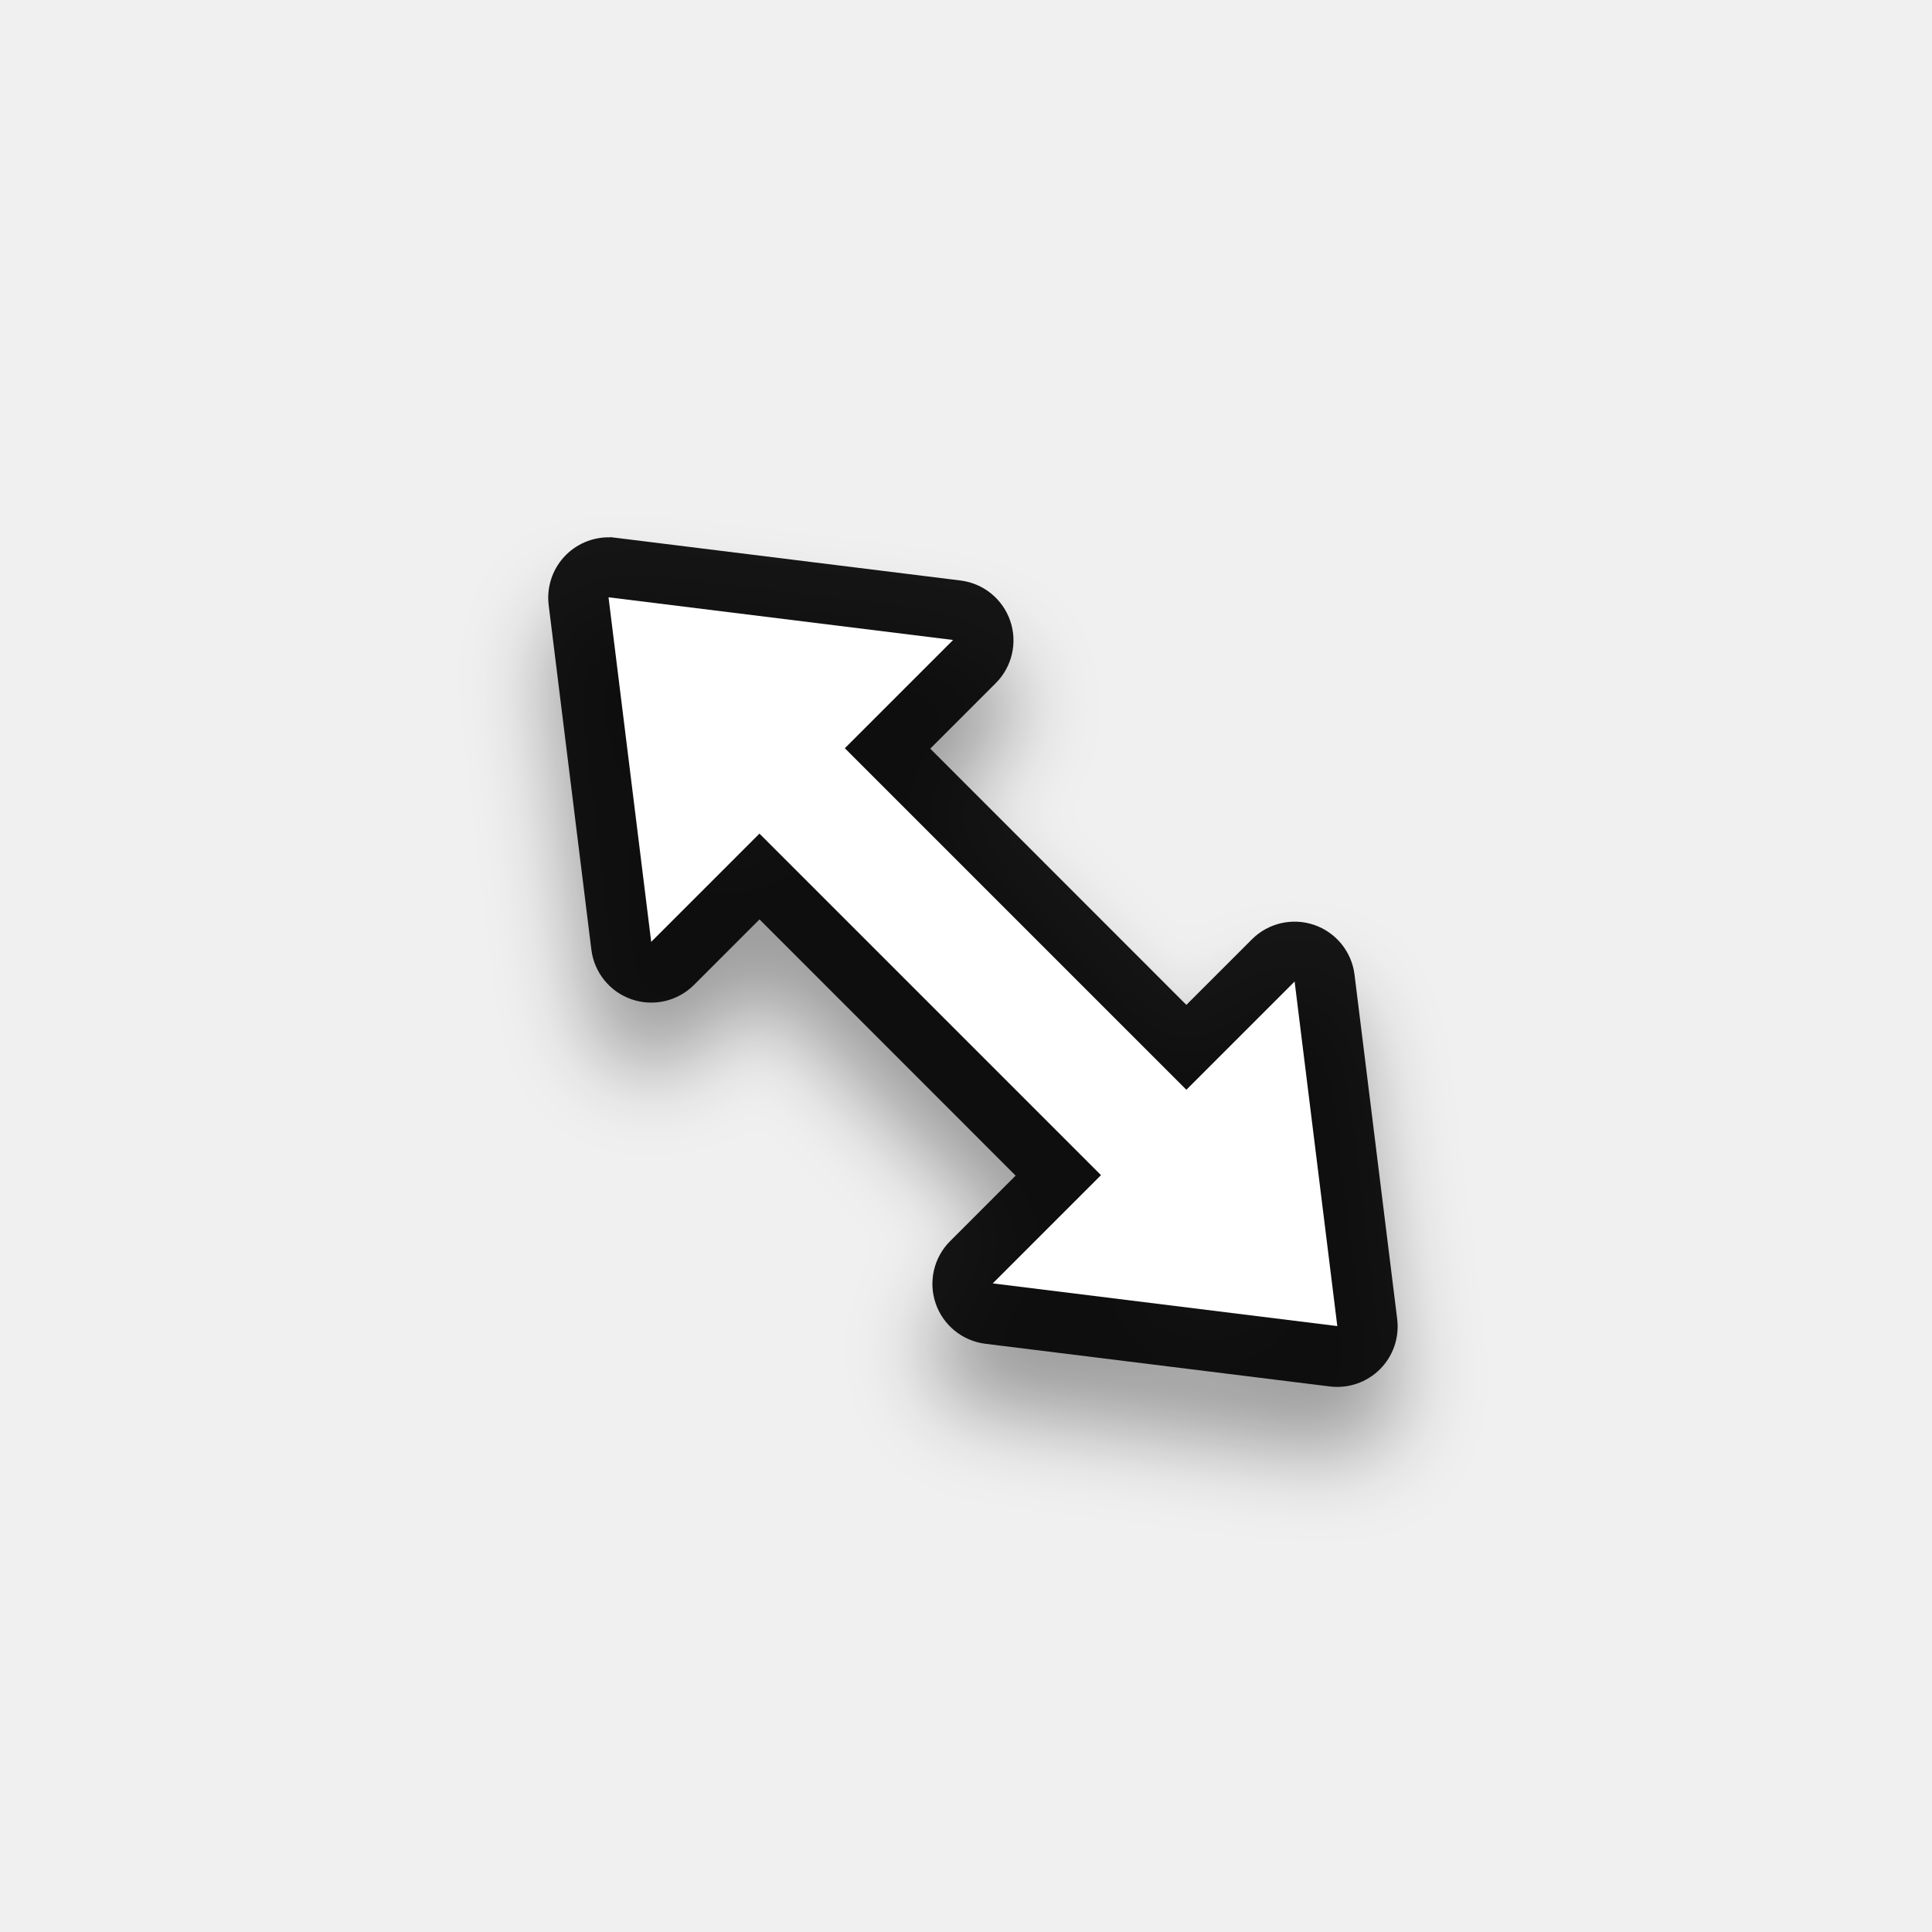
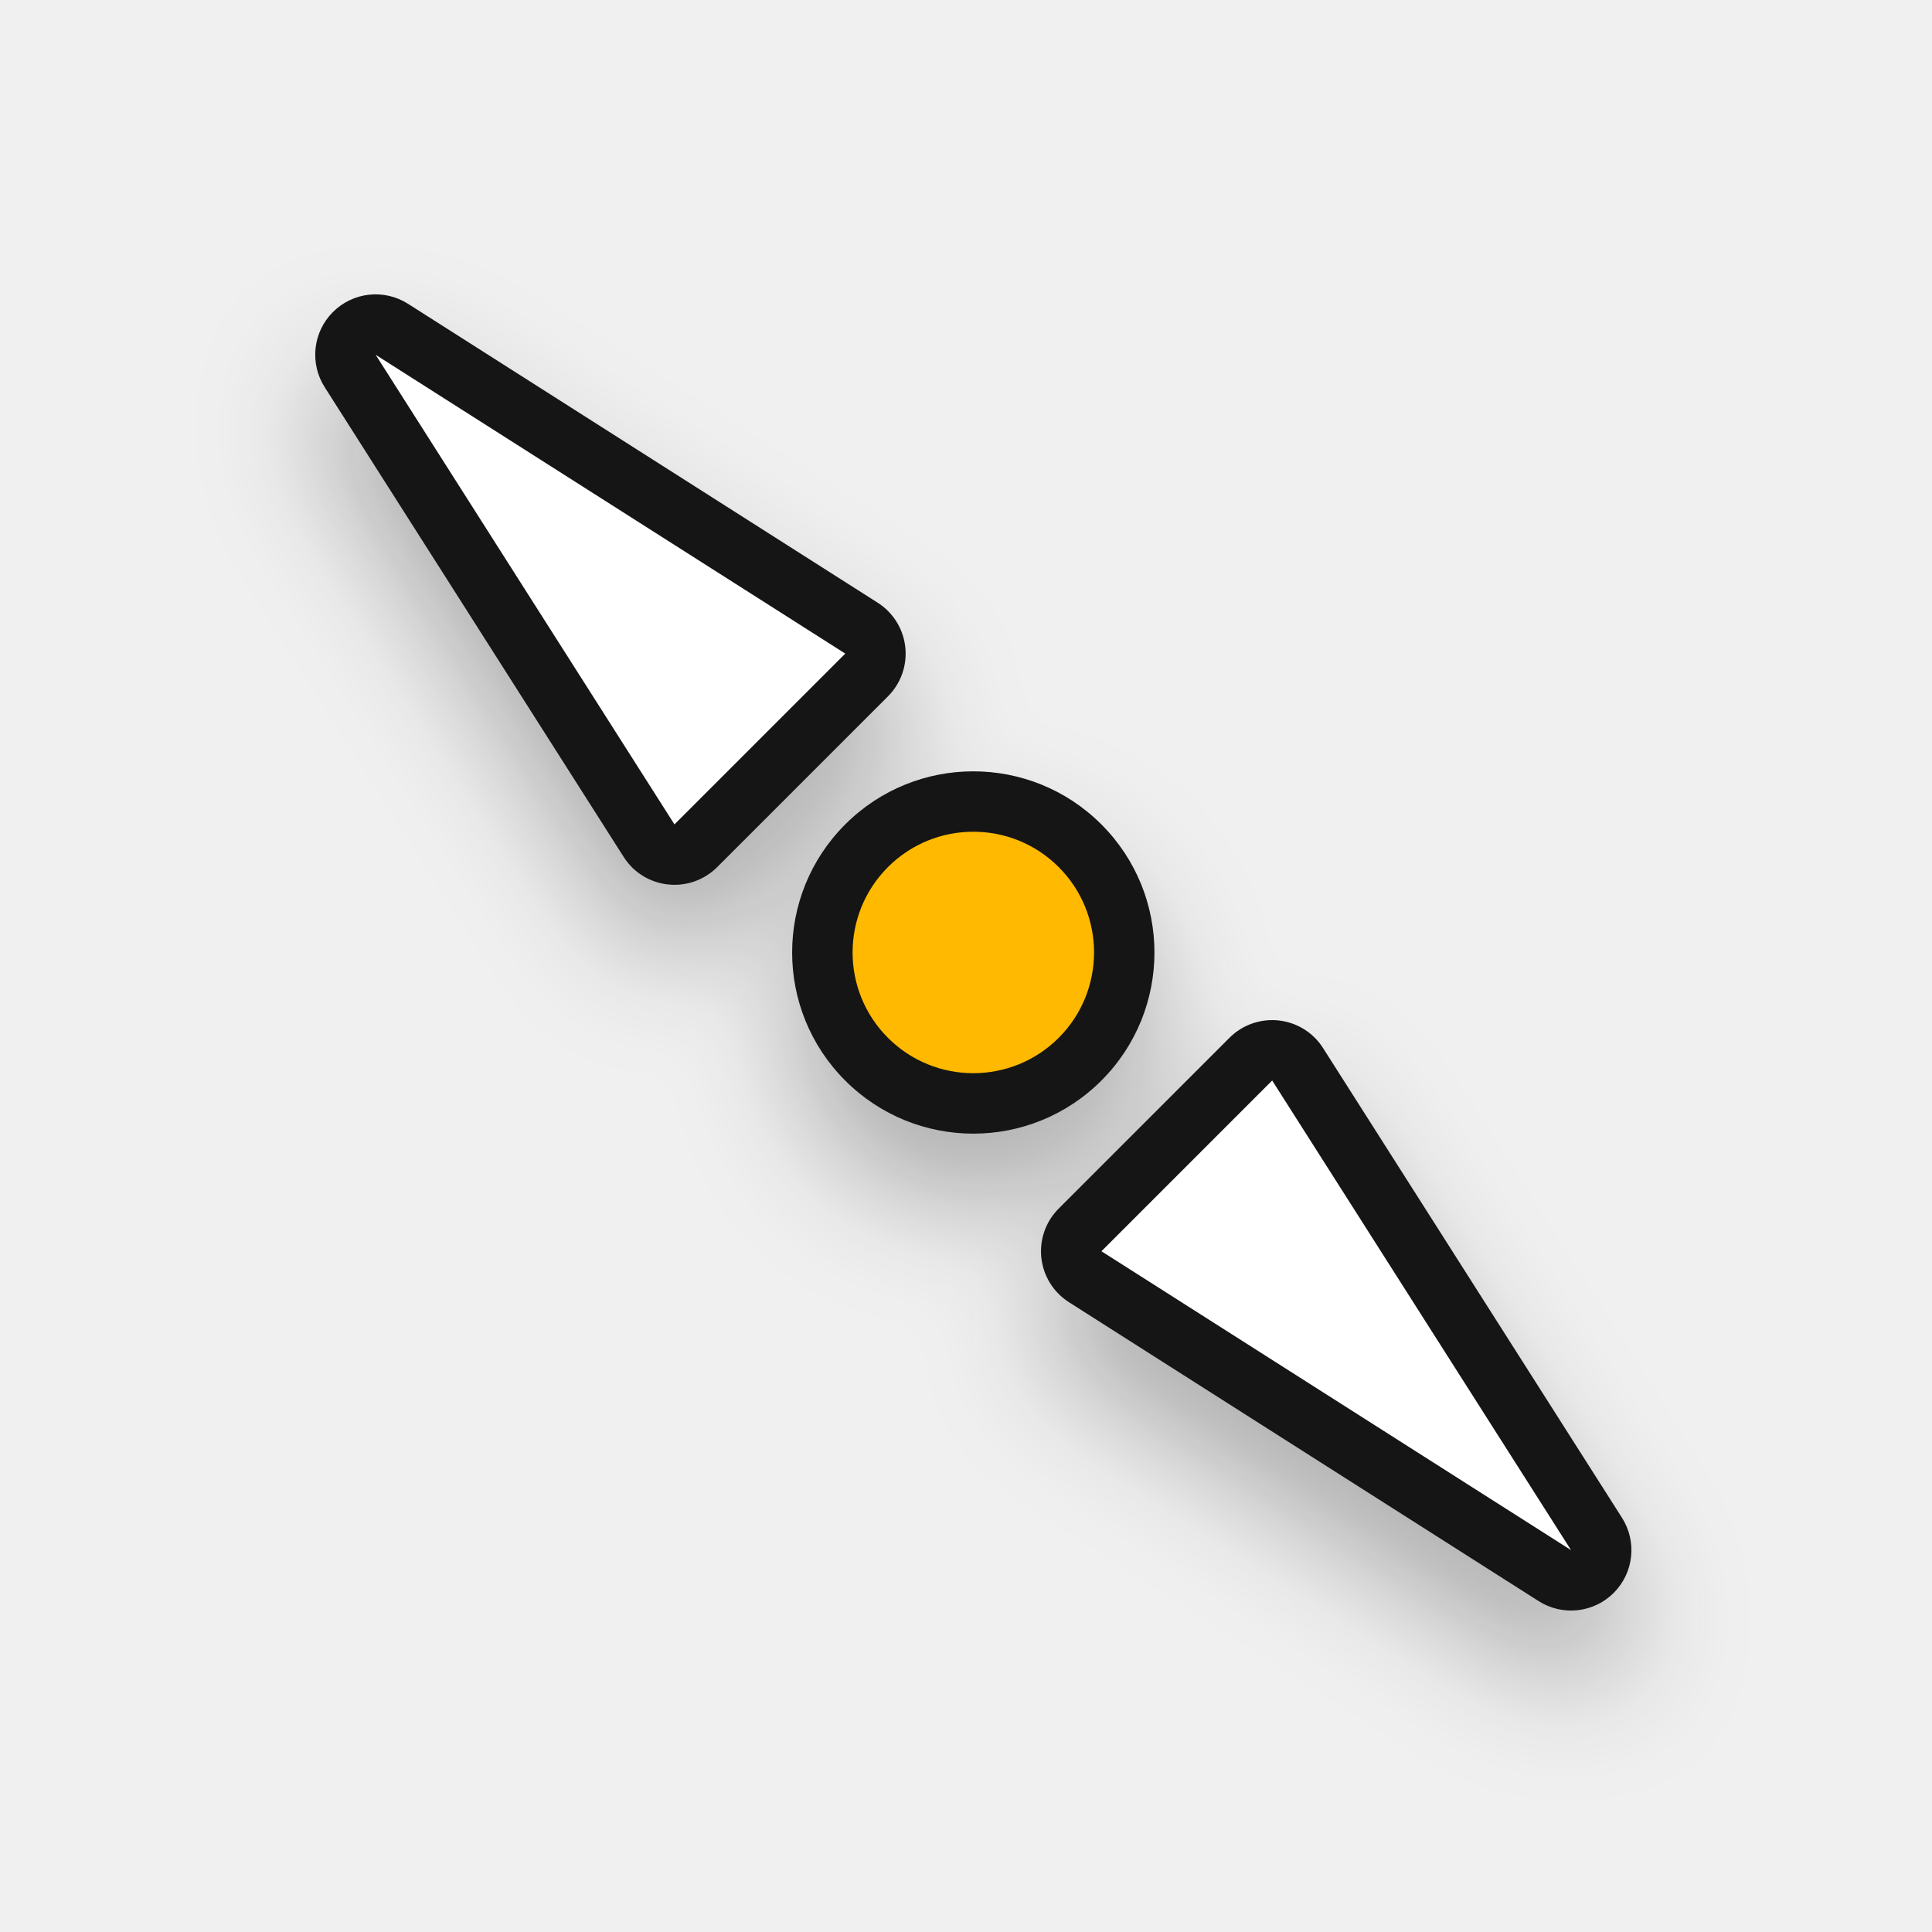
<svg xmlns="http://www.w3.org/2000/svg" width="32" height="32" version="1.1" viewBox="0 0 32 32" id="svg17">
  <defs id="defs5">
    <filter id="a" x="-.12" y="-.12" width="1.24" height="1.24" color-interpolation-filters="sRGB">
      <feGaussianBlur stdDeviation="0.704" id="feGaussianBlur2" />
    </filter>
    <filter id="a-3" x="-.12" y="-.12" width="1.24" height="1.24" color-interpolation-filters="sRGB">
      <feGaussianBlur stdDeviation="0.704" id="feGaussianBlur2-5" />
    </filter>
+     <filter style="color-interpolation-filters:sRGB" id="filter911" x="-0.108" width="1.216" y="-0.108" height="1.216">
+       <feGaussianBlur stdDeviation="0.981" id="feGaussianBlur913" />
+     </filter>
  </defs>
-   <g id="g866" transform="matrix(-1,0,0,1,32.115,0)">
-     <path id="rect885" style="fill:#151515;fill-opacity:1;stroke-width:2" d="m 21.996,8.898 a 1,1 0 0 0 -0.084,0.01 l -5.707,0.707 a 1,1 0 0 0 -0.584,1.699 l 1.086,1.086 -4.242,4.244 -1.086,-1.086 a 1,1 0 0 0 -1.699,0.584 l -0.707,5.707 a 1,1 0 0 0 1.115,1.115 l 5.707,-0.707 a 1,1 0 0 0 0.584,-1.699 l -1.086,-1.086 4.242,-4.244 1.086,1.086 a 1,1 0 0 0 1.699,-0.584 l 0.707,-5.707 a 1,1 0 0 0 -1.016,-1.123 v -0.002 a 1,1 0 0 0 -0.016,0 z m -1.111,2.152 -0.297,2.402 -0.346,-0.346 a 1,1 0 0 0 -1.414,0 1,1 0 0 0 0,-1.414 l -0.344,-0.344 z m -9.473,7.369 0.346,0.346 a 1,1 0 0 0 1.414,0 1,1 0 0 0 0,1.414 l 0.344,0.344 -2.4,0.299 z" />
-     <g transform="translate(0,-1020.4)" id="g15-6">
-       <path transform="matrix(-1,0,0,1,32.115,0)" d="m 10.104,1030.4 a 1,1 0 0 0 -1.016,1.123 l 0.707,5.707 a 1,1 0 0 0 1.699,0.584 l 1.086,-1.086 4.242,4.244 -1.086,1.086 a 1,1 0 0 0 0.584,1.699 l 5.707,0.707 a 1,1 0 0 0 1.115,-1.115 l -0.707,-5.707 a 1,1 0 0 0 -1.699,-0.584 l -1.086,1.086 -4.242,-4.244 1.086,-1.086 a 1,1 0 0 0 -0.584,-1.699 l -5.707,-0.707 a 1,1 0 0 0 -0.1,-0.01 z m 1.127,2.15 2.4,0.299 -0.344,0.344 a 1,1 0 0 0 0,1.414 1,1 0 0 0 -1.414,0 l -0.346,0.346 z m 9.473,7.369 0.297,2.402 -2.4,-0.299 0.344,-0.344 a 1,1 0 0 0 0,-1.414 1,1 0 0 0 1.414,0 z" color="#000000" color-rendering="auto" dominant-baseline="auto" filter="url(#a)" image-rendering="auto" opacity="0.35" shape-rendering="auto" solid-color="#000000" style="font-variant-ligatures:normal;font-variant-position:normal;font-variant-caps:normal;font-variant-numeric:normal;font-variant-alternates:normal;font-feature-settings:normal;text-indent:0;text-decoration:none;text-decoration-line:none;text-decoration-style:solid;text-decoration-color:#000000;text-transform:none;text-orientation:mixed;white-space:normal;shape-padding:0;isolation:auto;mix-blend-mode:normal;filter:url(#a-3)" id="path7-2" />
-       <path d="m 22.242,1029.3 a 1,1 0 0 1 1.016,1.123 l -0.707,5.707 a 1,1 0 0 1 -1.699,0.584 l -1.086,-1.086 -4.242,4.244 1.086,1.086 a 1,1 0 0 1 -0.584,1.699 l -5.707,0.707 a 1,1 0 0 1 -1.115,-1.115 l 0.707,-5.707 a 1,1 0 0 1 1.699,-0.584 l 1.086,1.086 4.242,-4.244 -1.086,-1.086 a 1,1 0 0 1 0.584,-1.699 l 5.707,-0.707 a 1,1 0 0 1 0.1,-0.01 z m -1.127,2.15 -2.4,0.299 0.344,0.344 a 1,1 0 0 1 0,1.414 1,1 0 0 1 1.414,0 l 0.346,0.346 z m -9.473,7.369 -0.297,2.402 2.4,-0.299 -0.344,-0.344 a 1,1 0 0 1 0,-1.414 1,1 0 0 1 -1.414,0 z" color="#000000" color-rendering="auto" dominant-baseline="auto" fill="none" image-rendering="auto" shape-rendering="auto" solid-color="#000000" style="font-variant-ligatures:normal;font-variant-position:normal;font-variant-caps:normal;font-variant-numeric:normal;font-variant-alternates:normal;font-feature-settings:normal;text-indent:0;text-decoration:none;text-decoration-line:none;text-decoration-style:solid;text-decoration-color:#000000;text-transform:none;text-orientation:mixed;white-space:normal;shape-padding:0;isolation:auto;mix-blend-mode:normal" id="path13-9" />
-       <path style="color:#000000;font-style:normal;font-variant:normal;font-weight:normal;font-stretch:normal;font-size:medium;line-height:normal;font-family:sans-serif;font-variant-ligatures:normal;font-variant-position:normal;font-variant-caps:normal;font-variant-numeric:normal;font-variant-alternates:normal;font-variant-east-asian:normal;font-feature-settings:normal;font-variation-settings:normal;text-indent:0;text-align:start;text-decoration:none;text-decoration-line:none;text-decoration-style:solid;text-decoration-color:#000000;letter-spacing:normal;word-spacing:normal;text-transform:none;writing-mode:lr-tb;direction:ltr;text-orientation:mixed;dominant-baseline:auto;baseline-shift:baseline;text-anchor:start;white-space:normal;shape-padding:0;shape-margin:0;inline-size:0;clip-rule:nonzero;display:inline;overflow:visible;visibility:visible;isolation:auto;mix-blend-mode:normal;color-interpolation:sRGB;color-interpolation-filters:linearRGB;solid-color:#000000;solid-opacity:1;vector-effect:none;fill:#ffffff;fill-opacity:1;fill-rule:evenodd;stroke:none;stroke-width:1;stroke-linecap:butt;stroke-linejoin:miter;stroke-miterlimit:4;stroke-dasharray:none;stroke-dashoffset:0;stroke-opacity:1;color-rendering:auto;image-rendering:auto;shape-rendering:auto;text-rendering:auto;enable-background:accumulate;stop-color:#000000" d="m 21.329,1036 -1.793,-1.793 -5.657,5.657 1.793,1.793 -5.707,0.707 0.707,-5.707 1.793,1.793 5.657,-5.657 -1.793,-1.793 5.707,-0.707 z" id="path897" />
-     </g>
+   <g id="g909" transform="matrix(-1,0,0,1,50.8963,-0.0503)" style="opacity:0.3;fill:#151515;fill-opacity:1;filter:url(#filter911)">
+     <path id="path897-3" style="fill:#151515;fill-opacity:1;stroke-width:1.5" d="m 32.654,14.879 c -1.172,1.172 -1.172,3.071 0,4.243 1.172,1.172 3.071,1.172 4.243,0 1.172,-1.172 1.172,-3.071 0,-4.243 -1.172,-1.172 -3.071,-1.172 -4.243,0 z" />
+     <path id="path899" style="fill:#151515;fill-opacity:1" d="m 33.361,15.586 c -0.781,0.781 -0.781,2.047 0,2.828 0.781,0.781 2.047,0.781 2.828,0 0.781,-0.781 0.781,-2.047 0,-2.828 -0.781,-0.781 -2.047,-0.781 -2.828,0 z" />
+     <path style="color:#000000;font-style:normal;font-variant:normal;font-weight:normal;font-stretch:normal;font-size:medium;line-height:normal;font-family:sans-serif;font-variant-ligatures:normal;font-variant-position:normal;font-variant-caps:normal;font-variant-numeric:normal;font-variant-alternates:normal;font-variant-east-asian:normal;font-feature-settings:normal;font-variation-settings:normal;text-indent:0;text-align:start;text-decoration:none;text-decoration-line:none;text-decoration-style:solid;text-decoration-color:#000000;letter-spacing:normal;word-spacing:normal;text-transform:none;writing-mode:lr-tb;direction:ltr;text-orientation:mixed;dominant-baseline:auto;baseline-shift:baseline;text-anchor:start;white-space:normal;shape-padding:0;shape-margin:0;inline-size:0;clip-rule:nonzero;display:inline;overflow:visible;visibility:visible;isolation:auto;mix-blend-mode:normal;color-interpolation:sRGB;color-interpolation-filters:linearRGB;solid-color:#000000;solid-opacity:1;vector-effect:none;fill:#151515;fill-opacity:1;fill-rule:nonzero;stroke:none;stroke-linecap:butt;stroke-linejoin:round;stroke-miterlimit:4;stroke-dasharray:none;stroke-dashoffset:0;stroke-opacity:1;color-rendering:auto;image-rendering:auto;shape-rendering:auto;text-rendering:auto;enable-background:accumulate;stop-color:#000000" d="m 29.099,18.433 a 1,1 0 0 0 -0.117,0.151 l -4.95,7.778 a 1,1 0 0 0 1.381,1.381 l 7.778,-4.95 a 1,1 0 0 0 0.17,-1.551 L 30.533,18.414 a 1,1 0 0 0 -1.434,0.019 z m 0.9,2.276 1.066,1.066 -2.929,1.863 z" id="path901" />
+     <path style="color:#000000;font-style:normal;font-variant:normal;font-weight:normal;font-stretch:normal;font-size:medium;line-height:normal;font-family:sans-serif;font-variant-ligatures:normal;font-variant-position:normal;font-variant-caps:normal;font-variant-numeric:normal;font-variant-alternates:normal;font-variant-east-asian:normal;font-feature-settings:normal;font-variation-settings:normal;text-indent:0;text-align:start;text-decoration:none;text-decoration-line:none;text-decoration-style:solid;text-decoration-color:#000000;letter-spacing:normal;word-spacing:normal;text-transform:none;writing-mode:lr-tb;direction:ltr;text-orientation:mixed;dominant-baseline:auto;baseline-shift:baseline;text-anchor:start;white-space:normal;shape-padding:0;shape-margin:0;inline-size:0;clip-rule:nonzero;display:inline;overflow:visible;visibility:visible;isolation:auto;mix-blend-mode:normal;color-interpolation:sRGB;color-interpolation-filters:linearRGB;solid-color:#000000;solid-opacity:1;vector-effect:none;fill:#151515;fill-opacity:1;fill-rule:nonzero;stroke:none;stroke-width:2;stroke-linecap:butt;stroke-linejoin:round;stroke-miterlimit:4;stroke-dasharray:none;stroke-dashoffset:0;stroke-opacity:1;color-rendering:auto;image-rendering:auto;shape-rendering:auto;text-rendering:auto;enable-background:accumulate;stop-color:#000000" d="m 29.825,19.121 -4.95,7.778 7.778,-4.95 z" id="path903" />
+     <path style="color:#000000;font-style:normal;font-variant:normal;font-weight:normal;font-stretch:normal;font-size:medium;line-height:normal;font-family:sans-serif;font-variant-ligatures:normal;font-variant-position:normal;font-variant-caps:normal;font-variant-numeric:normal;font-variant-alternates:normal;font-variant-east-asian:normal;font-feature-settings:normal;font-variation-settings:normal;text-indent:0;text-align:start;text-decoration:none;text-decoration-line:none;text-decoration-style:solid;text-decoration-color:#000000;letter-spacing:normal;word-spacing:normal;text-transform:none;writing-mode:lr-tb;direction:ltr;text-orientation:mixed;dominant-baseline:auto;baseline-shift:baseline;text-anchor:start;white-space:normal;shape-padding:0;shape-margin:0;inline-size:0;clip-rule:nonzero;display:inline;overflow:visible;visibility:visible;isolation:auto;mix-blend-mode:normal;color-interpolation:sRGB;color-interpolation-filters:linearRGB;solid-color:#000000;solid-opacity:1;vector-effect:none;fill:#151515;fill-opacity:1;fill-rule:nonzero;stroke:none;stroke-linecap:butt;stroke-linejoin:round;stroke-miterlimit:4;stroke-dasharray:none;stroke-dashoffset:0;stroke-opacity:1;color-rendering:auto;image-rendering:auto;shape-rendering:auto;text-rendering:auto;enable-background:accumulate;stop-color:#000000" d="m 40.451,15.566 a 1,1 0 0 0 0.117,-0.151 L 45.518,7.638 A 1,1 0 0 0 44.137,6.257 l -7.778,4.95 a 1,1 0 0 0 -0.17,1.551 l 2.828,2.828 a 1,1 0 0 0 1.434,-0.019 z m -0.9,-2.276 -1.066,-1.066 2.929,-1.863 z" id="path905" />
+     <path style="color:#000000;font-style:normal;font-variant:normal;font-weight:normal;font-stretch:normal;font-size:medium;line-height:normal;font-family:sans-serif;font-variant-ligatures:normal;font-variant-position:normal;font-variant-caps:normal;font-variant-numeric:normal;font-variant-alternates:normal;font-variant-east-asian:normal;font-feature-settings:normal;font-variation-settings:normal;text-indent:0;text-align:start;text-decoration:none;text-decoration-line:none;text-decoration-style:solid;text-decoration-color:#000000;letter-spacing:normal;word-spacing:normal;text-transform:none;writing-mode:lr-tb;direction:ltr;text-orientation:mixed;dominant-baseline:auto;baseline-shift:baseline;text-anchor:start;white-space:normal;shape-padding:0;shape-margin:0;inline-size:0;clip-rule:nonzero;display:inline;overflow:visible;visibility:visible;isolation:auto;mix-blend-mode:normal;color-interpolation:sRGB;color-interpolation-filters:linearRGB;solid-color:#000000;solid-opacity:1;vector-effect:none;fill:#151515;fill-opacity:1;fill-rule:nonzero;stroke:none;stroke-width:2;stroke-linecap:butt;stroke-linejoin:round;stroke-miterlimit:4;stroke-dasharray:none;stroke-dashoffset:0;stroke-opacity:1;color-rendering:auto;image-rendering:auto;shape-rendering:auto;text-rendering:auto;enable-background:accumulate;stop-color:#000000" d="M 39.725,14.879 44.674,7.101 36.896,12.05 Z" id="path907" />
+   </g>
+   <g id="g895" transform="matrix(-1,0,0,1,50.8963,-1.224314)">
+     <path id="path882" style="fill:#151515;fill-opacity:1;stroke-width:1.5" d="m 32.654,14.879 c -1.172,1.172 -1.172,3.071 0,4.243 1.172,1.172 3.071,1.172 4.243,0 1.172,-1.172 1.172,-3.071 0,-4.243 -1.172,-1.172 -3.071,-1.172 -4.243,0 z" />
+     <path id="path881" style="fill:#ffb900;fill-opacity:1" d="m 33.361,15.586 c -0.781,0.781 -0.781,2.047 0,2.828 0.781,0.781 2.047,0.781 2.828,0 0.781,-0.781 0.781,-2.047 0,-2.828 -0.781,-0.781 -2.047,-0.781 -2.828,0 z" />
+     <path style="color:#000000;font-style:normal;font-variant:normal;font-weight:normal;font-stretch:normal;font-size:medium;line-height:normal;font-family:sans-serif;font-variant-ligatures:normal;font-variant-position:normal;font-variant-caps:normal;font-variant-numeric:normal;font-variant-alternates:normal;font-variant-east-asian:normal;font-feature-settings:normal;font-variation-settings:normal;text-indent:0;text-align:start;text-decoration:none;text-decoration-line:none;text-decoration-style:solid;text-decoration-color:#000000;letter-spacing:normal;word-spacing:normal;text-transform:none;writing-mode:lr-tb;direction:ltr;text-orientation:mixed;dominant-baseline:auto;baseline-shift:baseline;text-anchor:start;white-space:normal;shape-padding:0;shape-margin:0;inline-size:0;clip-rule:nonzero;display:inline;overflow:visible;visibility:visible;isolation:auto;mix-blend-mode:normal;color-interpolation:sRGB;color-interpolation-filters:linearRGB;solid-color:#000000;solid-opacity:1;vector-effect:none;fill:#151515;fill-opacity:1;fill-rule:nonzero;stroke:none;stroke-linecap:butt;stroke-linejoin:round;stroke-miterlimit:4;stroke-dasharray:none;stroke-dashoffset:0;stroke-opacity:1;color-rendering:auto;image-rendering:auto;shape-rendering:auto;text-rendering:auto;enable-background:accumulate;stop-color:#000000" d="m 29.099,18.433 a 1,1 0 0 0 -0.117,0.151 l -4.95,7.778 a 1,1 0 0 0 1.381,1.381 l 7.778,-4.95 a 1,1 0 0 0 0.17,-1.551 L 30.533,18.414 a 1,1 0 0 0 -1.434,0.019 z m 0.9,2.276 1.066,1.066 -2.929,1.863 z" id="path892" />
+     <path style="color:#000000;font-style:normal;font-variant:normal;font-weight:normal;font-stretch:normal;font-size:medium;line-height:normal;font-family:sans-serif;font-variant-ligatures:normal;font-variant-position:normal;font-variant-caps:normal;font-variant-numeric:normal;font-variant-alternates:normal;font-variant-east-asian:normal;font-feature-settings:normal;font-variation-settings:normal;text-indent:0;text-align:start;text-decoration:none;text-decoration-line:none;text-decoration-style:solid;text-decoration-color:#000000;letter-spacing:normal;word-spacing:normal;text-transform:none;writing-mode:lr-tb;direction:ltr;text-orientation:mixed;dominant-baseline:auto;baseline-shift:baseline;text-anchor:start;white-space:normal;shape-padding:0;shape-margin:0;inline-size:0;clip-rule:nonzero;display:inline;overflow:visible;visibility:visible;isolation:auto;mix-blend-mode:normal;color-interpolation:sRGB;color-interpolation-filters:linearRGB;solid-color:#000000;solid-opacity:1;vector-effect:none;fill:#ffffff;fill-opacity:1;fill-rule:nonzero;stroke:none;stroke-width:2;stroke-linecap:butt;stroke-linejoin:round;stroke-miterlimit:4;stroke-dasharray:none;stroke-dashoffset:0;stroke-opacity:1;color-rendering:auto;image-rendering:auto;shape-rendering:auto;text-rendering:auto;enable-background:accumulate;stop-color:#000000" d="m 29.825,19.121 -4.95,7.778 7.778,-4.95 z" id="path890" />
+     <path style="color:#000000;font-style:normal;font-variant:normal;font-weight:normal;font-stretch:normal;font-size:medium;line-height:normal;font-family:sans-serif;font-variant-ligatures:normal;font-variant-position:normal;font-variant-caps:normal;font-variant-numeric:normal;font-variant-alternates:normal;font-variant-east-asian:normal;font-feature-settings:normal;font-variation-settings:normal;text-indent:0;text-align:start;text-decoration:none;text-decoration-line:none;text-decoration-style:solid;text-decoration-color:#000000;letter-spacing:normal;word-spacing:normal;text-transform:none;writing-mode:lr-tb;direction:ltr;text-orientation:mixed;dominant-baseline:auto;baseline-shift:baseline;text-anchor:start;white-space:normal;shape-padding:0;shape-margin:0;inline-size:0;clip-rule:nonzero;display:inline;overflow:visible;visibility:visible;isolation:auto;mix-blend-mode:normal;color-interpolation:sRGB;color-interpolation-filters:linearRGB;solid-color:#000000;solid-opacity:1;vector-effect:none;fill:#151515;fill-opacity:1;fill-rule:nonzero;stroke:none;stroke-linecap:butt;stroke-linejoin:round;stroke-miterlimit:4;stroke-dasharray:none;stroke-dashoffset:0;stroke-opacity:1;color-rendering:auto;image-rendering:auto;shape-rendering:auto;text-rendering:auto;enable-background:accumulate;stop-color:#000000" d="m 40.451,15.566 a 1,1 0 0 0 0.117,-0.151 L 45.518,7.638 A 1,1 0 0 0 44.137,6.257 l -7.778,4.95 a 1,1 0 0 0 -0.17,1.551 l 2.828,2.828 a 1,1 0 0 0 1.434,-0.019 z m -0.9,-2.276 -1.066,-1.066 2.929,-1.863 z" id="path877" />
+     <path style="color:#000000;font-style:normal;font-variant:normal;font-weight:normal;font-stretch:normal;font-size:medium;line-height:normal;font-family:sans-serif;font-variant-ligatures:normal;font-variant-position:normal;font-variant-caps:normal;font-variant-numeric:normal;font-variant-alternates:normal;font-variant-east-asian:normal;font-feature-settings:normal;font-variation-settings:normal;text-indent:0;text-align:start;text-decoration:none;text-decoration-line:none;text-decoration-style:solid;text-decoration-color:#000000;letter-spacing:normal;word-spacing:normal;text-transform:none;writing-mode:lr-tb;direction:ltr;text-orientation:mixed;dominant-baseline:auto;baseline-shift:baseline;text-anchor:start;white-space:normal;shape-padding:0;shape-margin:0;inline-size:0;clip-rule:nonzero;display:inline;overflow:visible;visibility:visible;isolation:auto;mix-blend-mode:normal;color-interpolation:sRGB;color-interpolation-filters:linearRGB;solid-color:#000000;solid-opacity:1;vector-effect:none;fill:#ffffff;fill-opacity:1;fill-rule:nonzero;stroke:none;stroke-width:2;stroke-linecap:butt;stroke-linejoin:round;stroke-miterlimit:4;stroke-dasharray:none;stroke-dashoffset:0;stroke-opacity:1;color-rendering:auto;image-rendering:auto;shape-rendering:auto;text-rendering:auto;enable-background:accumulate;stop-color:#000000" d="M 39.725,14.879 44.674,7.101 36.896,12.05 Z" id="path879" />
  </g>
</svg>
